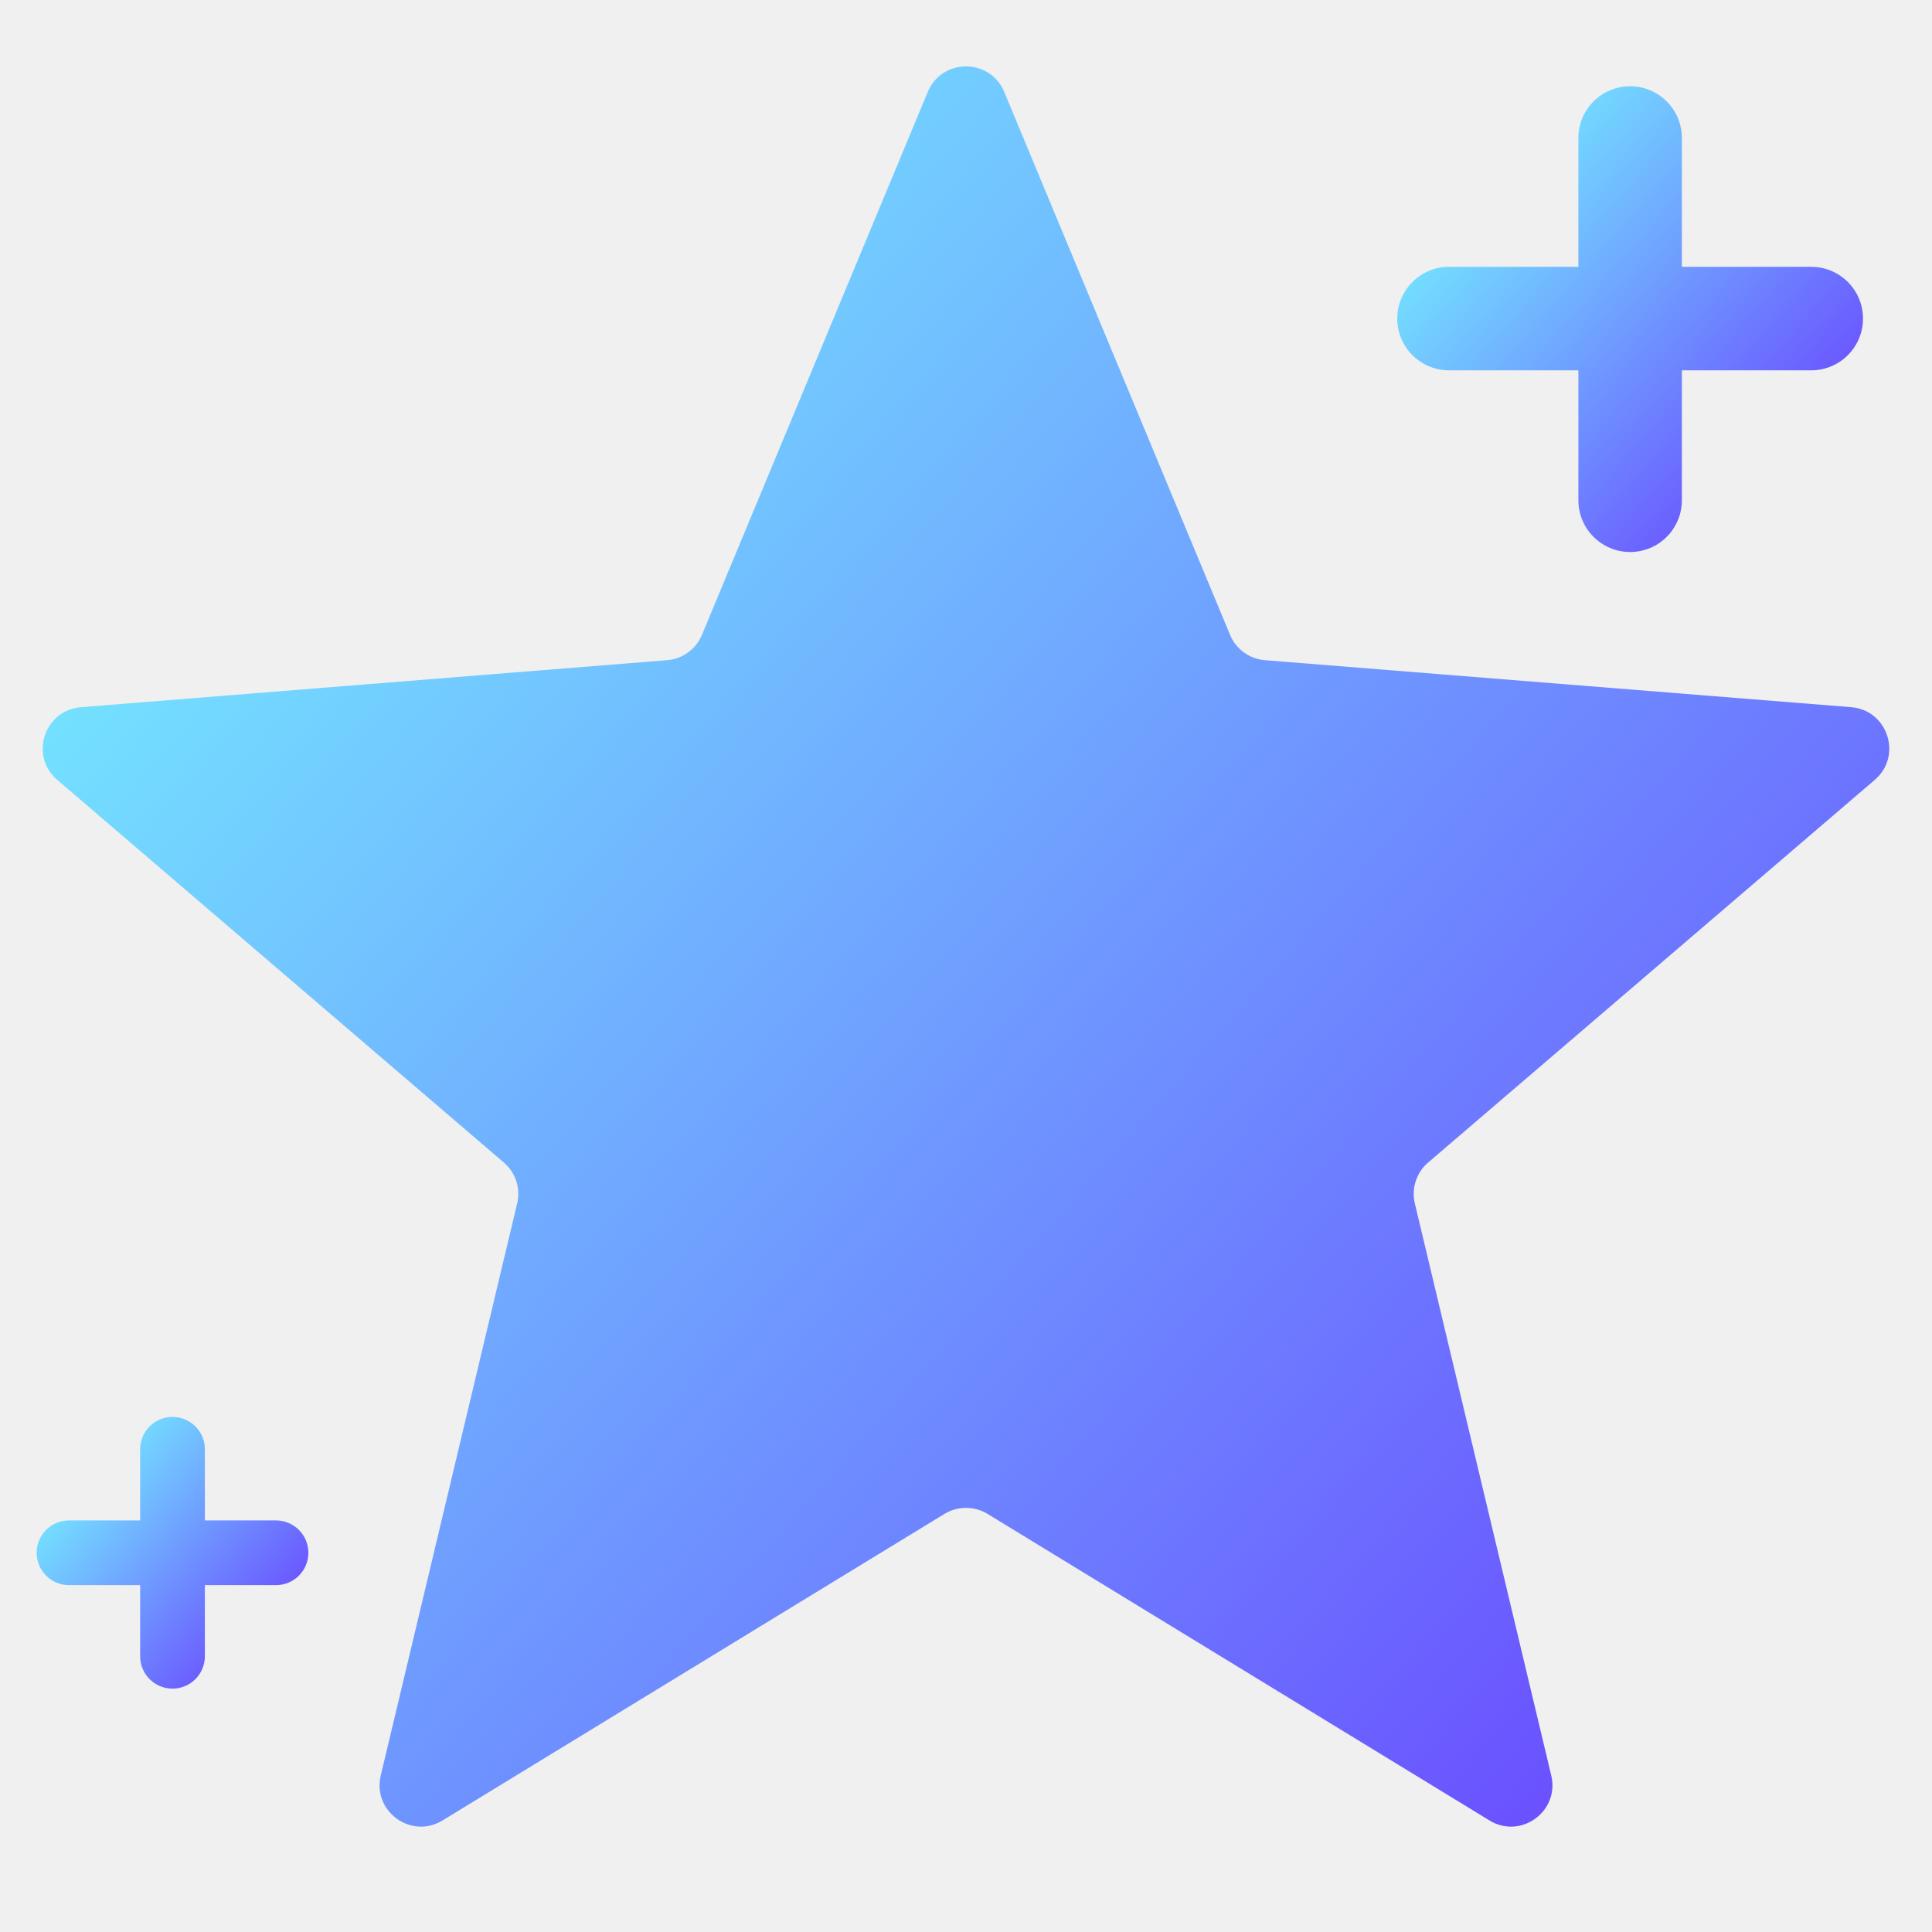
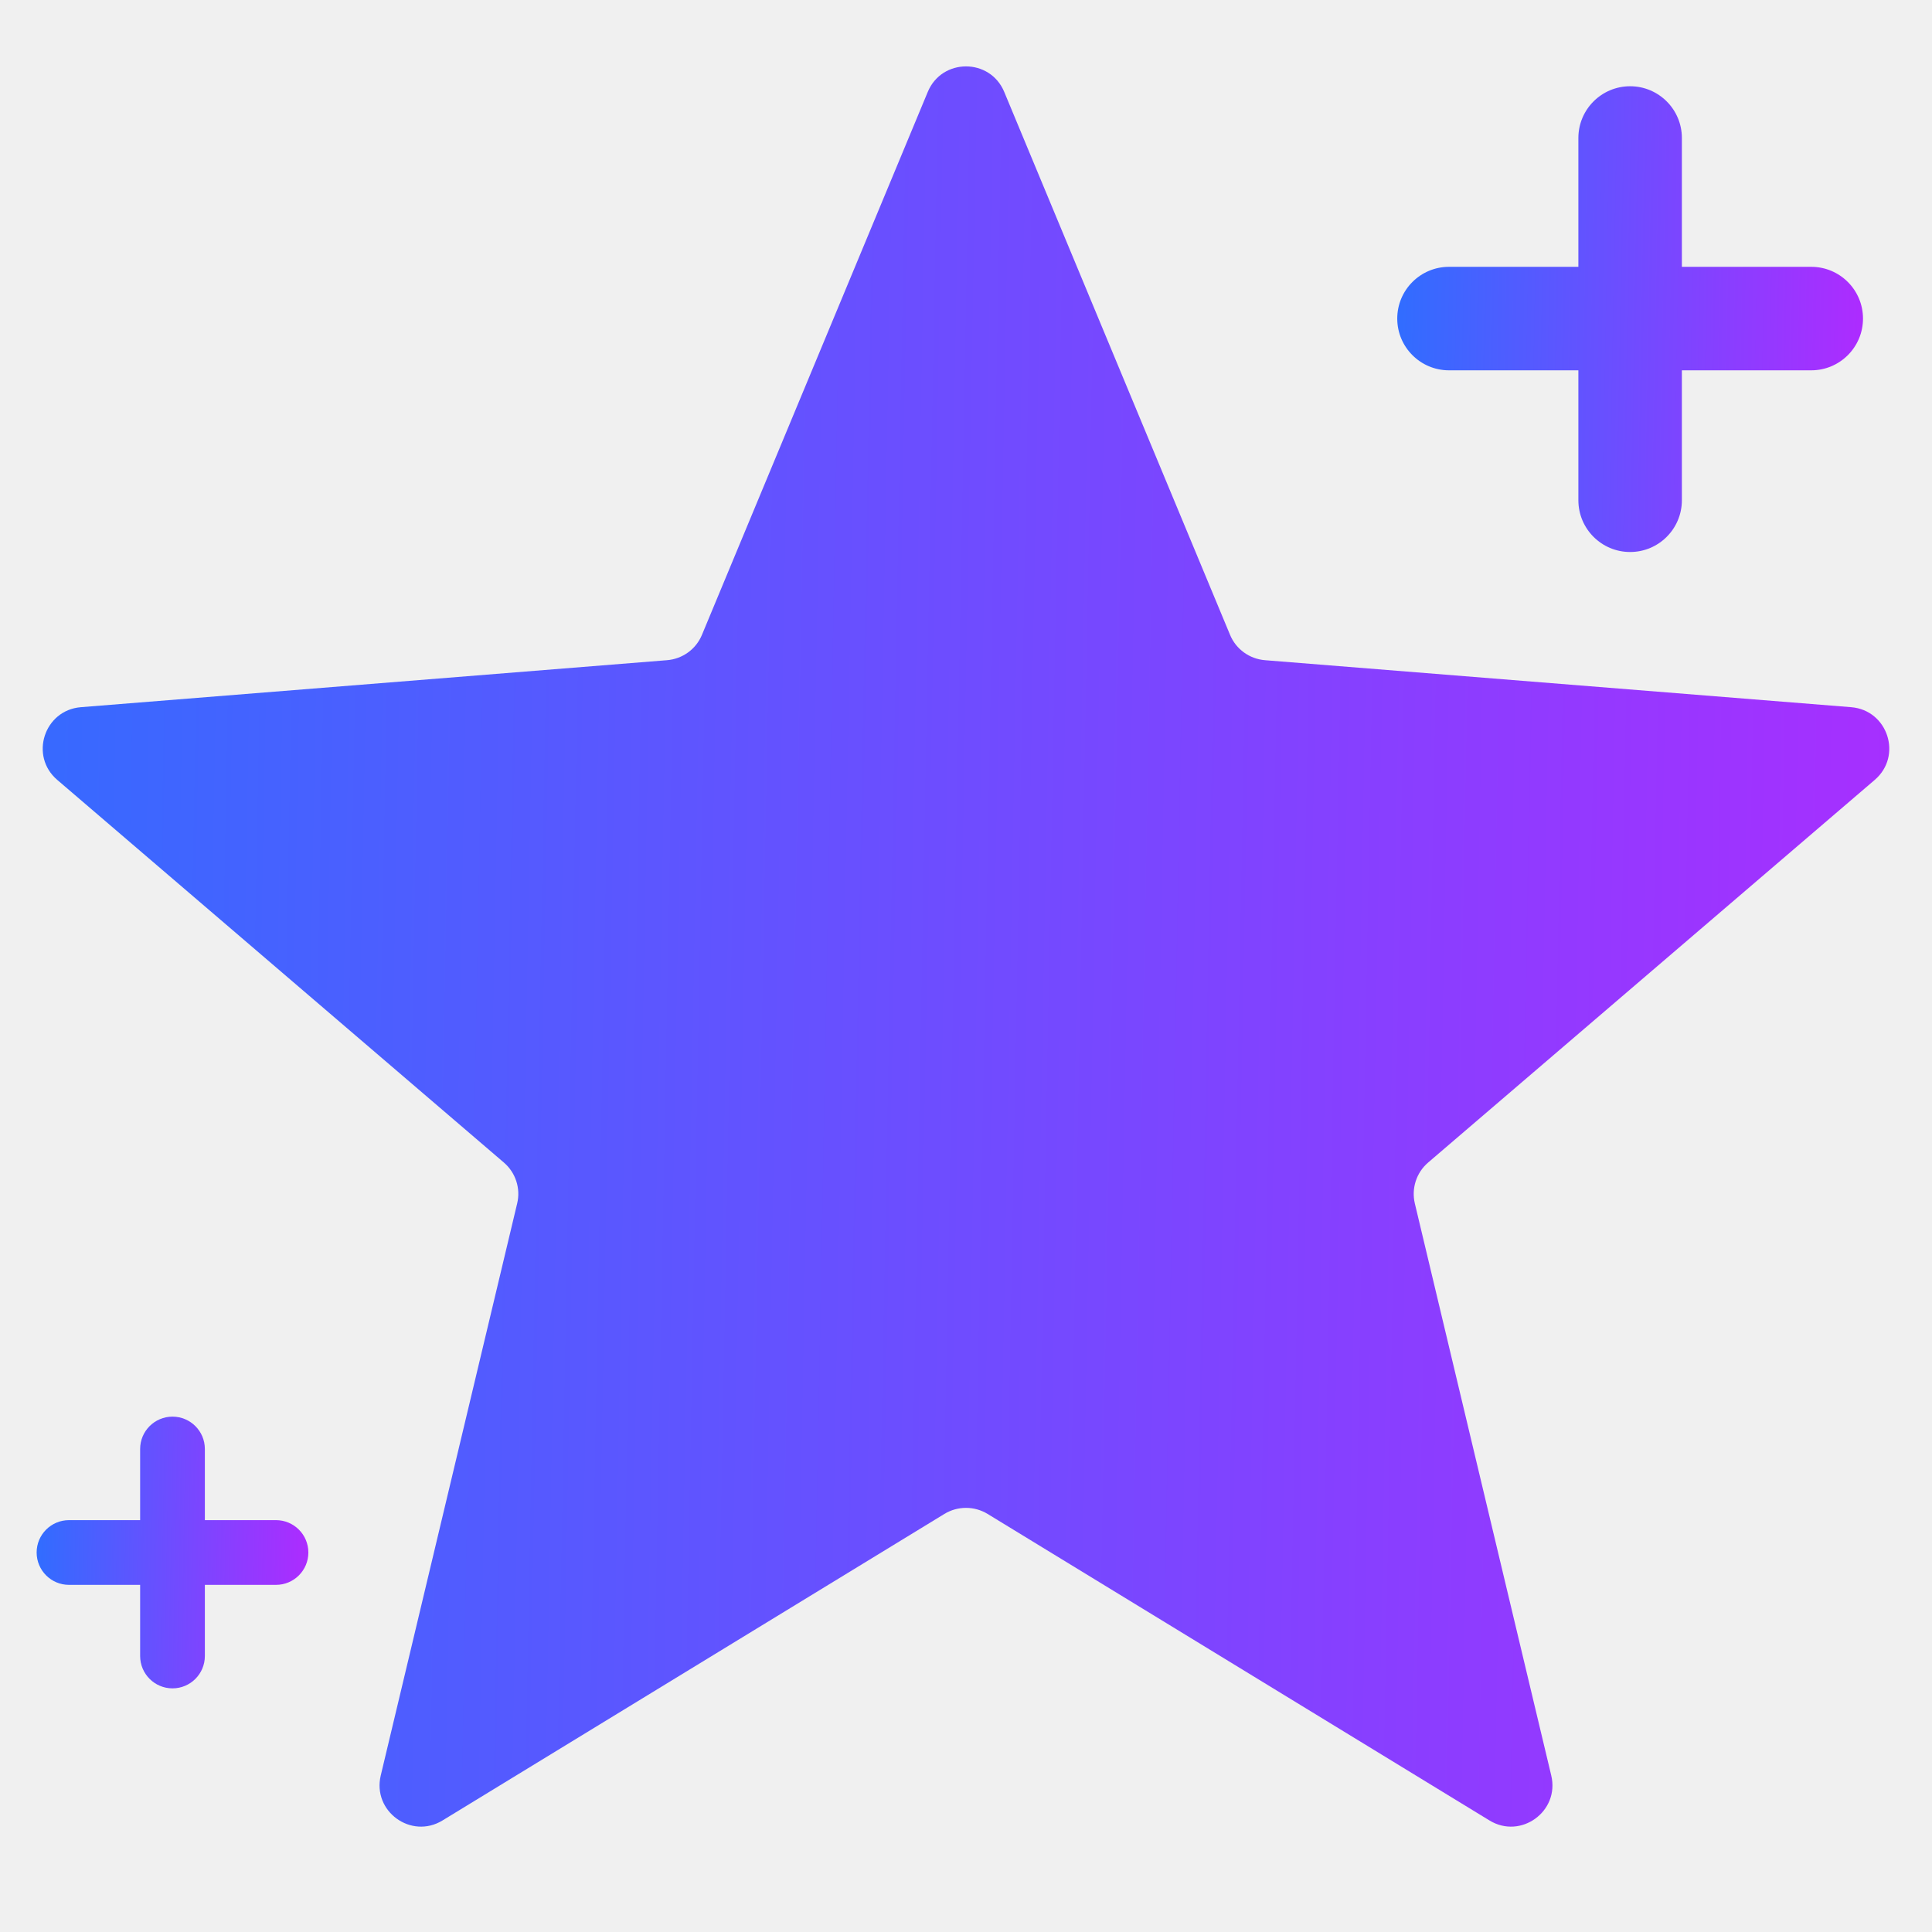
<svg xmlns="http://www.w3.org/2000/svg" width="28" height="28" viewBox="0 0 28 28" fill="none">
-   <g clip-path="url(#clip0_87870_44017)">
-     <path fill-rule="evenodd" clip-rule="evenodd" d="M24.375 2C24.375 1.586 24.039 1.25 23.625 1.25C23.211 1.25 22.875 1.586 22.875 2V3.867H21C20.586 3.867 20.25 4.203 20.25 4.617C20.25 5.031 20.586 5.367 21 5.367H22.875V7.25C22.875 7.664 23.211 8 23.625 8C24.039 8 24.375 7.664 24.375 7.25V5.367H26.25C26.664 5.367 27 5.031 27 4.617C27 4.203 26.664 3.867 26.25 3.867H24.375V2Z" fill="url(#paint0_linear_87870_44017)" />
-     <path fill-rule="evenodd" clip-rule="evenodd" d="M2.969 21.004C2.969 20.745 2.759 20.535 2.5 20.535C2.241 20.535 2.031 20.745 2.031 21.004V22.035H1C0.741 22.035 0.531 22.245 0.531 22.504C0.531 22.763 0.741 22.973 1 22.973H2.031V24.004C2.031 24.263 2.241 24.473 2.5 24.473C2.759 24.473 2.969 24.263 2.969 24.004V22.973H4C4.259 22.973 4.469 22.763 4.469 22.504C4.469 22.245 4.259 22.035 4 22.035H2.969V21.004Z" fill="url(#paint1_linear_87870_44017)" />
-     <path d="M13.446 1.332C13.651 0.839 14.349 0.839 14.554 1.332L17.827 9.201C17.913 9.409 18.109 9.55 18.333 9.568L26.828 10.249C27.36 10.292 27.576 10.956 27.17 11.303L20.698 16.848C20.527 16.994 20.453 17.224 20.505 17.442L22.482 25.732C22.606 26.251 22.041 26.662 21.586 26.383L14.313 21.941C14.121 21.824 13.879 21.824 13.687 21.941L6.414 26.383C5.959 26.662 5.394 26.251 5.518 25.732L7.495 17.442C7.548 17.224 7.473 16.994 7.302 16.848L0.83 11.303C0.424 10.956 0.64 10.292 1.172 10.249L9.667 9.568C9.891 9.55 10.087 9.409 10.173 9.201L13.446 1.332Z" fill="url(#paint2_linear_87870_44017)" />
+   <g clip-path="url(#clip0_99304_3715)">
+     <path fill-rule="evenodd" clip-rule="evenodd" d="M24.375 2C24.375 1.586 24.039 1.25 23.625 1.25C23.211 1.25 22.875 1.586 22.875 2V3.867H21C20.586 3.867 20.25 4.203 20.25 4.617C20.25 5.031 20.586 5.367 21 5.367H22.875V7.25C22.875 7.664 23.211 8 23.625 8C24.039 8 24.375 7.664 24.375 7.25V5.367H26.25C26.664 5.367 27 5.031 27 4.617C27 4.203 26.664 3.867 26.25 3.867H24.375V2Z" fill="url(#paint0_linear_99304_3715)" />
+     <path fill-rule="evenodd" clip-rule="evenodd" d="M2.969 21C2.969 20.741 2.759 20.531 2.5 20.531C2.241 20.531 2.031 20.741 2.031 21V22.031H1C0.741 22.031 0.531 22.241 0.531 22.5C0.531 22.759 0.741 22.969 1 22.969H2.031V24C2.031 24.259 2.241 24.469 2.5 24.469C2.759 24.469 2.969 24.259 2.969 24V22.969H4C4.259 22.969 4.469 22.759 4.469 22.5C4.469 22.241 4.259 22.031 4 22.031H2.969V21Z" fill="url(#paint1_linear_99304_3715)" />
+     <path d="M13.446 1.332C13.651 0.839 14.349 0.839 14.554 1.332L17.827 9.201C17.913 9.409 18.109 9.55 18.333 9.568L26.828 10.249C27.36 10.292 27.576 10.956 27.17 11.303L20.698 16.848C20.527 16.994 20.453 17.224 20.505 17.442L22.482 25.732C22.606 26.251 22.041 26.662 21.586 26.383L14.313 21.941C14.121 21.824 13.879 21.824 13.687 21.941L6.414 26.383C5.959 26.662 5.394 26.251 5.518 25.732L7.495 17.442C7.548 17.224 7.473 16.994 7.302 16.848L0.83 11.303C0.424 10.956 0.64 10.292 1.172 10.249L9.667 9.568C9.891 9.55 10.087 9.409 10.173 9.201L13.446 1.332Z" fill="url(#paint2_linear_99304_3715)" />
  </g>
  <defs>
-     <linearGradient id="paint0_linear_87870_44017" x1="20.51" y1="2.33" x2="26.693" y2="7.758" gradientUnits="userSpaceOnUse">
-       <stop stop-color="#75F7FF" />
-       <stop offset="1" stop-color="#6833FF" />
+     <linearGradient id="paint0_linear_99304_3715" x1="20.366" y1="1.953" x2="27.1" y2="2.078" gradientUnits="userSpaceOnUse">
+       <stop stop-color="#326CFF" />
+       <stop offset="1" stop-color="#AE2BFF" />
    </linearGradient>
-     <linearGradient id="paint1_linear_87870_44017" x1="0.683" y1="21.165" x2="4.29" y2="24.332" gradientUnits="userSpaceOnUse">
-       <stop stop-color="#75F7FF" />
-       <stop offset="1" stop-color="#6833FF" />
+     <linearGradient id="paint1_linear_99304_3715" x1="0.599" y1="20.941" x2="4.527" y2="21.015" gradientUnits="userSpaceOnUse">
+       <stop stop-color="#326CFF" />
+       <stop offset="1" stop-color="#AE2BFF" />
    </linearGradient>
-     <linearGradient id="paint2_linear_87870_44017" x1="0.154" y1="4.8" x2="27.635" y2="28.926" gradientUnits="userSpaceOnUse">
-       <stop stop-color="#75F7FF" />
-       <stop offset="1" stop-color="#6833FF" />
+     <linearGradient id="paint2_linear_99304_3715" x1="-0.484" y1="3.125" x2="29.443" y2="3.682" gradientUnits="userSpaceOnUse">
+       <stop stop-color="#326CFF" />
+       <stop offset="1" stop-color="#AE2BFF" />
    </linearGradient>
-     <clipPath id="clip0_87870_44017">
+     <clipPath id="clip0_99304_3715">
      <rect width="28" height="28" fill="white" />
    </clipPath>
  </defs>
</svg>
